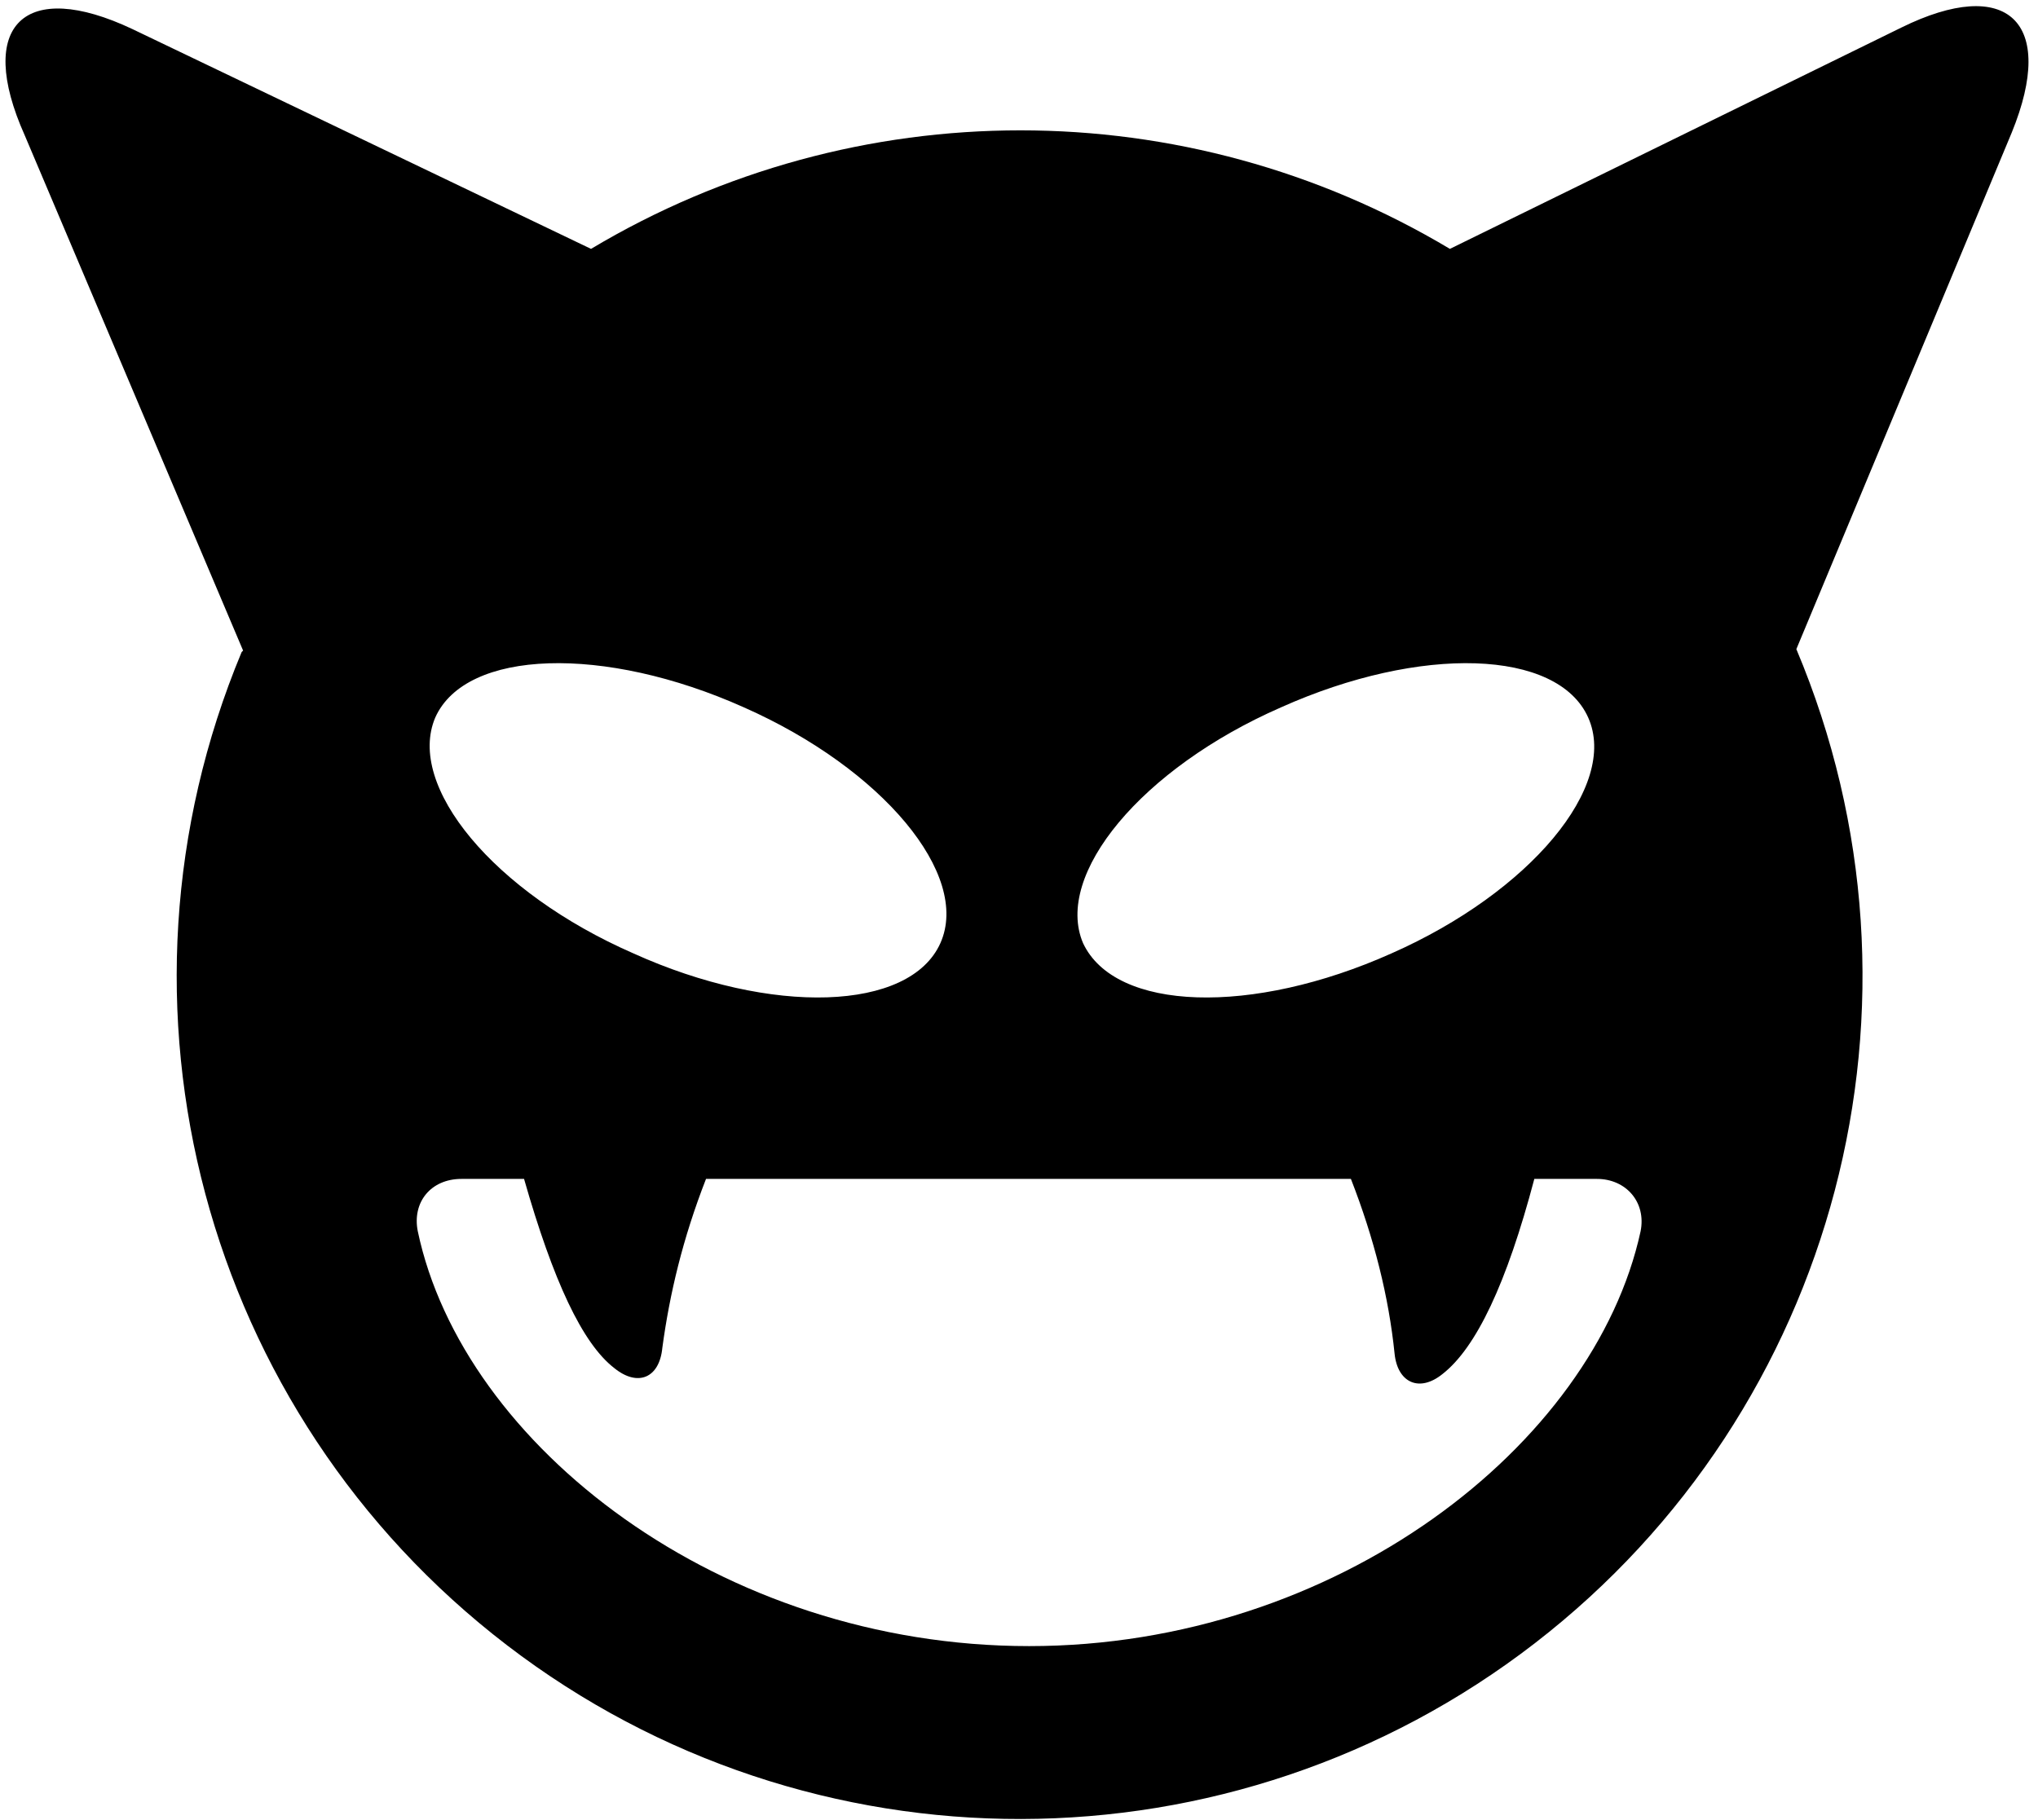
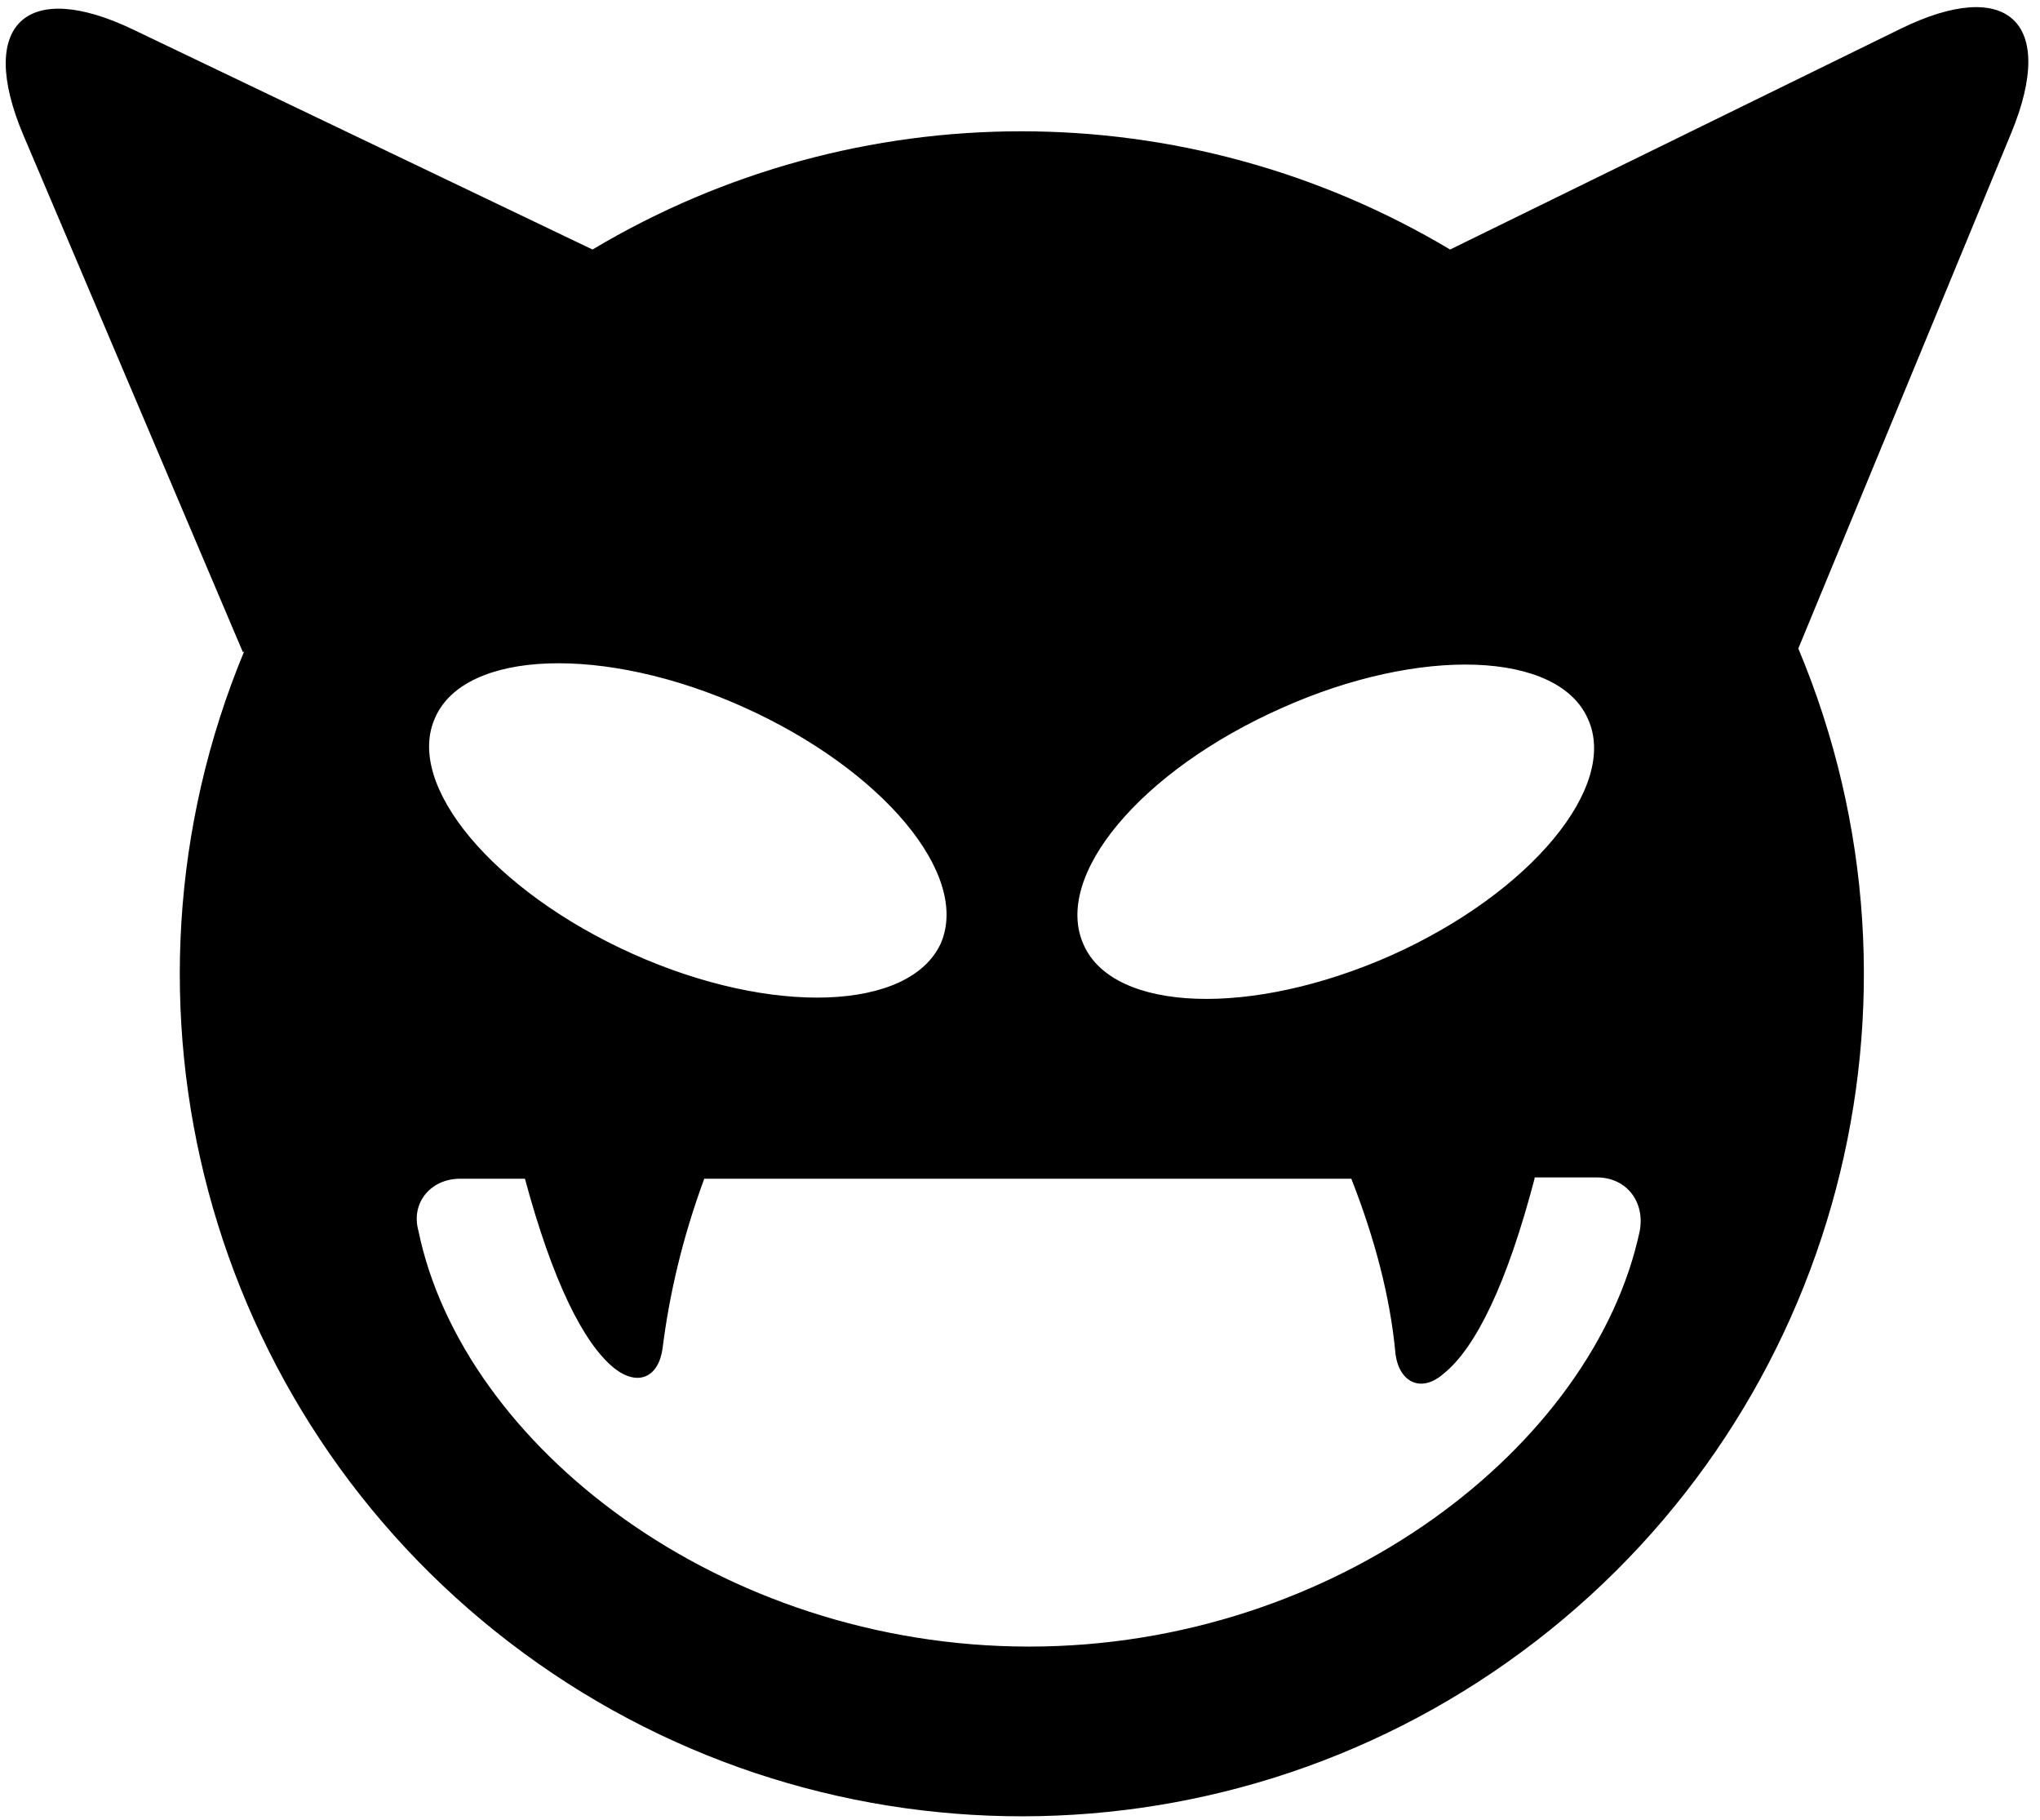
- <svg xmlns="http://www.w3.org/2000/svg" viewBox="0 0 140 125">
-   <path fill-rule="evenodd" d="M64.6 64.8c2.1-4.7-4-12-13.5-16.2-9.6-4.3-19.1-4-21.2.7-2 4.7 4 12 13.6 16.2 9.5 4.3 19 4 21.1-.7zM105.4 81h4.3c2 0 3.4 1.6 3 3.6-3.2 14.7-20.9 28.5-42 28.5-21.2 0-38.9-13.8-42-28.5-.4-2 .9-3.6 3-3.6H36c2 7 4 11.3 6.2 13 1.6 1.3 3.1.7 3.3-1.4.5-3.7 1.4-7.5 3-11.6h44.3c1.6 4.1 2.6 8.1 3 12 .2 2 1.7 2.7 3.3 1.4 2.3-1.8 4.4-6.2 6.3-13.4zM16.7 44.7L1.7 9.3C-1.7 1.7 1.7-1.5 9.1 2l31.5 15.1a57.5 57.5 0 0 1 59 0l31-15.2c7.3-3.6 10.7-.4 7.6 7.2l-14.8 35.5a57.9 57.9 0 1 1-106.8.2zm57.7 20.1c-2-4.7 4-12 13.6-16.2 9.6-4.3 19-4 21.1.7 2.1 4.7-4 12-13.5 16.2-9.6 4.3-19 4-21.2-.7z" />
+ <svg xmlns="http://www.w3.org/2000/svg" viewBox="0 0 157 140">
+   <path fill-rule="evenodd" d="M72.4 72.6c2.3-5.3-4.5-13.4-15.2-18.2-10.7-4.8-21.4-4.4-23.7.8-2.4 5.2 4.5 13.4 15.2 18.2 10.7 4.8 21.3 4.4 23.7-.8zm45.7 18h4.8c2.3 0 3.7 1.9 3.3 4.1-3.5 16.5-23.3 32-47 32-23.8 0-43.6-15.5-47-32-.6-2.2 1-4 3.2-4h5c2.1 7.8 4.5 12.7 6.9 14.6 1.8 1.4 3.4.7 3.7-1.6.5-4 1.5-8.4 3.2-13H104c1.8 4.6 3 9.1 3.4 13.5.3 2.2 2 3 3.7 1.5 2.5-2 4.9-7 7-15zM18.7 50.2L1.8 10.4c-3.6-8.5.2-12.1 8.5-8.1l35.3 16.9a64.4 64.4 0 0 1 66 0l34.7-17c8.2-4 12-.5 8.5 8l-16.4 39.7a64.8 64.8 0 1 1-119.6.2zm64.7 22.5c-2.4-5.3 4.4-13.4 15.2-18.2 10.7-4.8 21.3-4.4 23.6.8 2.4 5.2-4.4 13.4-15.1 18.2-10.8 4.8-21.4 4.4-23.7-.8z" />
</svg>
